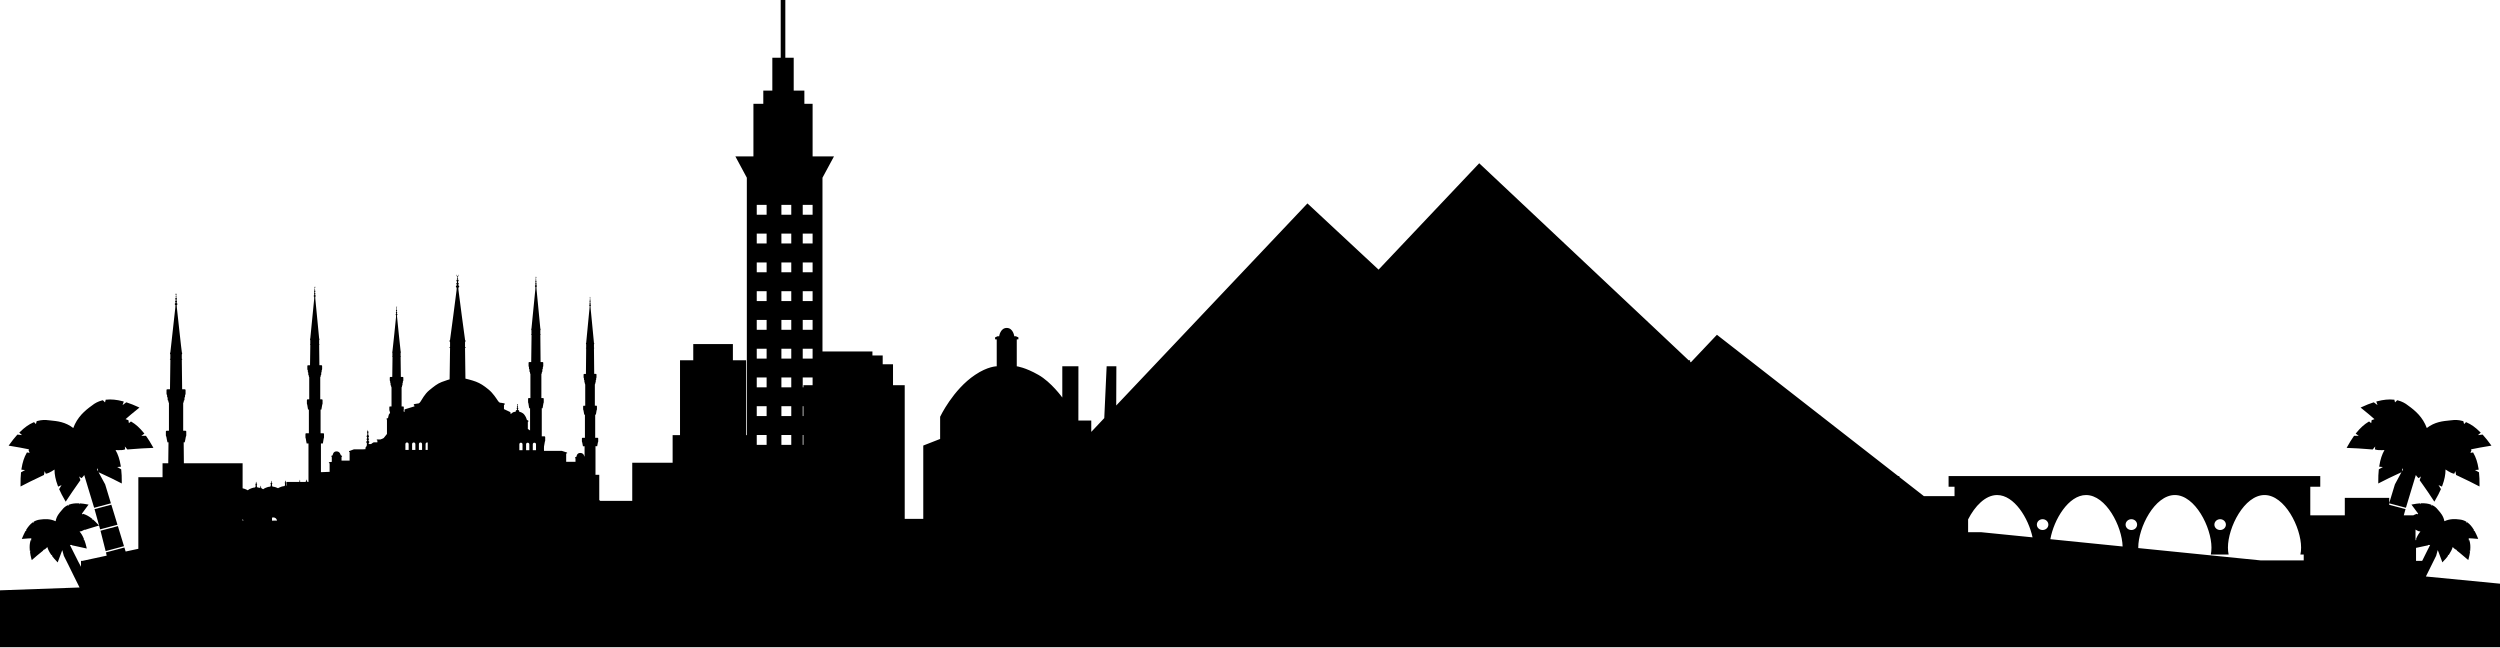
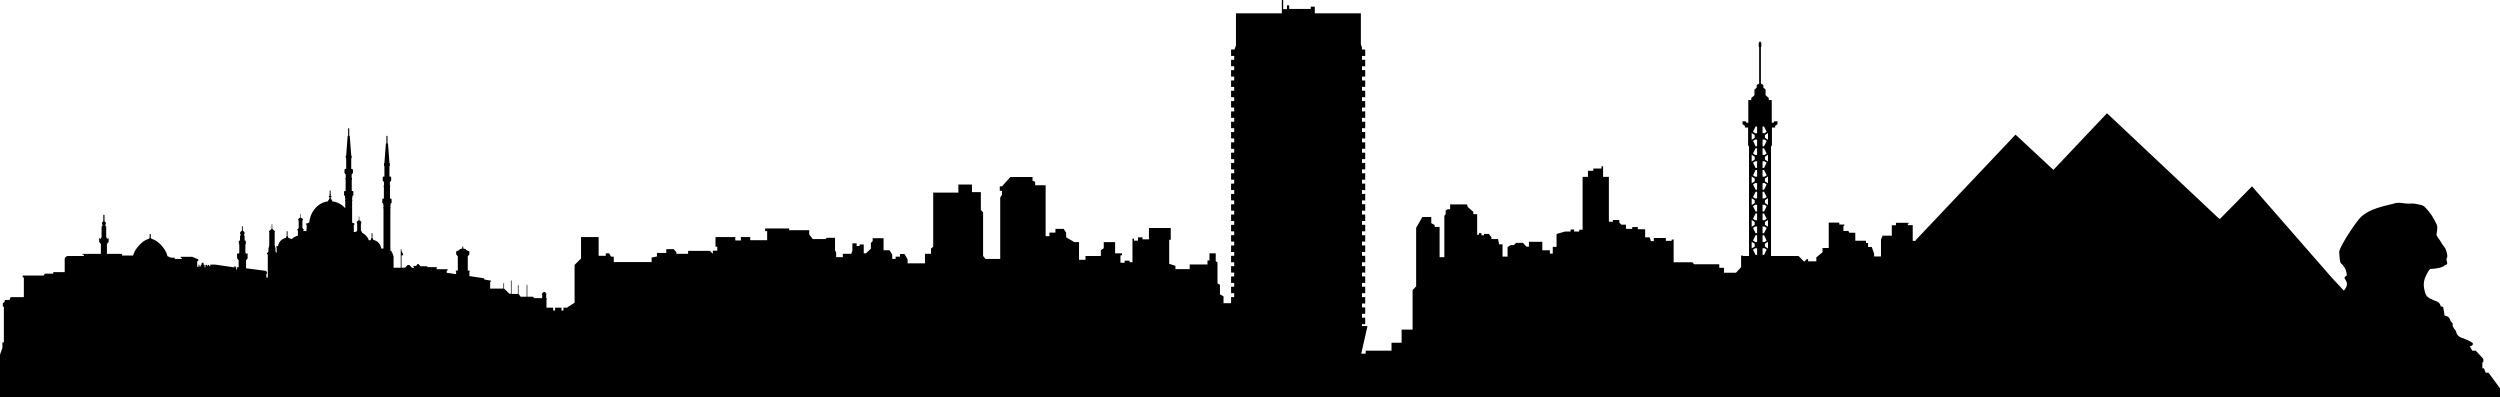
- <svg xmlns="http://www.w3.org/2000/svg" viewBox="0 0 504 130.479">
-   <path d="M489.06 116.22l1.061-2.14 1.011-2.04c.069-.261.19-.67.311-1.142.039.11.09.222.141.33.199.521.43 1.11.68 1.82l.109.33.229-.25c.351-.351.63-.67.859-.99l.07-.09-.07-.22.15.108.131-.18c.35-.521.59-1.01.719-1.47l.101.08c.03.028.051.05.07.08l.159.148c.101.09.211.15.301.2l.15.08.049-.061-.01.159.08.07c.159.12.319.26.51.399.42.351.91.75 1.479 1.25l.25.221.091-.33c.119-.46.21-.88.26-1.28l.021-.108-.181-.16.201.029.01-.229c.06-.69.01-1.28-.141-1.79l-.029-.14-.2-.021.12-.17-.041-.11c-.02-.028-.029-.06-.049-.09.47.021 1 .04 1.6.102l.34.028-.119-.318c-.19-.45-.37-.841-.561-1.19l-.061-.09-.229-.03.18-.1-.13-.181c-.358-.591-.75-1.039-1.18-1.359l-.11-.09-.17.1v-.21l-.109-.06a3.217 3.217 0 0 0-1.221-.381c-.949-.131-1.979-.17-3.101.341-.189-1.03-.729-1.66-1.26-2.261l-.08-.091a2.952 2.952 0 0 0-.99-.83l-.109-.05-.18.11v-.19l-.141-.05c-.511-.189-1.09-.271-1.789-.25h-.222l.011.2-.149-.19-.109.011c-.391.021-.812.091-1.29.181l-.341.06.211.271c.459.59.811 1.1 1.141 1.54l-.08.188-.121-.148-.14.04c-.2.06-.409.159-.62.27h-1.93c.1-.35.188-.7.289-1.04l.061-.21-3.289-.87v-.3l3.369.9.061-.2c.369-1.271.721-2.45 1.09-3.61.341-1.09.62-2.01.851-2.8l.021.04c.141.2.271.36.409.49l.131.108.471-.35-.261.75.051.09c.209.3.438.63.68.96.601.86 1.279 1.82 2.041 3.01l.188.28.17-.29c.46-.779.82-1.479 1.109-2.14l.041-.11-.479-.8.688.31.08-.21c.44-1.188.649-2.238.641-3.229l.011-.01.68.43-.021-.03.314.185c.22.108.41.188.6.229l.17.04.24-.53.13.78.102.04c.33.17.688.33 1.069.51.931.44 2 .95 3.25 1.61l.3.16.01-.34c.011-.9-.021-1.69-.101-2.41v-.11l-.819-.46.75-.07-.029-.22c-.2-1.26-.53-2.28-1.03-3.13l-.06-.13-.541.09.211-.57-.07-.09c-.01-.02-.02-.03-.04-.05l.21-.04c1.021-.21 2.181-.43 3.58-.65l.341-.05-.199-.279a20.393 20.393 0 0 0-1.512-1.881l-.068-.08-.932.11.561-.5-.16-.149c-.898-.899-1.779-1.521-2.68-1.909l-.13-.062-.391.392-.16-.592-.22-.05c-.72-.2-1.47-.229-2.2-.12l-.229.021c-1.539.148-3.119.31-4.709 1.54-.82-2.21-2.301-3.49-3.771-4.54a5.296 5.296 0 0 0-1.99-1.01l-.209-.052-.439.432-.131-.54-.149-.011c-.97-.101-2.04 0-3.271.319l-.221.062.24.72-.74-.562-.109.03c-.699.22-1.439.51-2.25.891l-.311.141.271.21c1 .79 1.81 1.49 2.529 2.12a5.47 5.47 0 0 0-.461.17l-.109.04-.09.6-.42-.34-.131.07c-.84.5-1.64 1.22-2.439 2.21l-.14.17.62.438h-.931l-.069.08a21.223 21.223 0 0 0-1.271 2.052l-.17.3.34.02c1.42.04 2.59.13 3.63.21.409.03.811.062 1.17.09l.102.012.52-.61-.061.58.16.05c.18.062.391.09.649.102l.359-.012-.021.03.779-.03c-.489.852-.829 1.87-1.029 3.13l-.04.222.75.068-.818.46-.012.11c-.079.72-.109 1.51-.101 2.41v.34l.311-.16c1.261-.66 2.33-1.16 3.271-1.6.371-.17.721-.33 1.051-.49l.04-.02c-.511.92-.979 1.81-1.32 2.448l-1.148 3.771v-1.05h-8.951v3.52h-6.959v-5.77h2.01v-2.15h-74.93v2.15h1.199v1.898h-6.18l-4.939-3.85v-.2h-.25L346.13 67.49l-5.261 5.56-.141-.14v-.28h-.299l-6.57-6.19-35.65-33.528-20.289 21.447-14.34-13.35-38.55 40.741.03-7.91h-1.96l-.48 10.45-2.62 2.78v-2.29h-2.6l.01-10.939h-3.25v6.3s-2.22-3.1-4.82-4.569c-2.66-1.521-4.36-1.729-4.36-1.729v-5.41l.33-.03v-.39l-.5-.22h-.33s-.21-1.682-1.52-1.682-1.53 1.682-1.53 1.682h-.33l-.49.22v.39l.33.03v5.41s-1.8 0-4.36 1.729c-4.47 2.979-7.05 8.449-7.05 8.449v4.472l-3.399 1.329V104.6h-3.74V77.66h-2.36v-4.222h-2.08V71.66h-2.07v-.802h-10.07V35.83l2.32-4.3h-4.31V20.92h-1.66v-2.65h-2.15v-6.63h-1.69V0h-.93v11.64h-1.69v6.63h-1.82v2.65h-1.99v10.61h-3.64l2.31 4.3v51.89h-.15V72.63h-2.66v-3.26h-7.99v3.26h-2.67v15.09h-1.49v5.562h-8.14v7.698h-6.44l-.21-.17v-5.09h-.76v-5.76h.34c.02 0 .14-.76.14-.76s.07-.12.07-.21v-.592c0-.1-.05-.14-.12-.14h-.49v-4.67h.141c.02 0 .14-.86.14-.86s.07-.12.07-.21v-.59c0-.109-.05-.14-.12-.14h-.3V77.5s.08-.062.08-.13c0-.08.01-.222.01-.222s.09-.02.09-.158v-.33s.07 0 .08-.11v-.271s.07-.061.07-.221v-.54c0-.1-.03-.14-.12-.14h-.34l-.05-5.14s.061-.012.061-.07c0-.062-.061-.07-.061-.07v-.688l.04-.07.01-.18c0-.012-.03-.03-.05-.03-.01 0-.68-7.07-.68-7.07l-.02-.37c.02 0 .09-.01.09-.148 0-.142-.09-.142-.09-.142v-.16s.04-.012.04-.102-.07-.108-.07-.108v-.21c.03 0 .07-.011.07-.091 0-.108-.09-.188-.09-.188v-.12s.03 0 .03-.04c0-.05-.05-.07-.05-.07v-.18s.09-.01.09-.17c0-.102-.06-.12-.06-.12s.04.07.01.16c-.01.05-.04.06-.06.06a.07.07 0 0 1-.07-.06c-.01-.09.02-.16.02-.16s-.05.02-.05.12c0 .16.08.17.08.17v.18s-.05.021-.05.07c0 .04.04.04.04.04v.12s-.09.08-.09.188c0 .08.04.091.06.091v.211s-.06.02-.06.108.04.102.04.102v.158s-.09 0-.09.142c0 .14.07.148.09.148l-.02.37s-.67 7.07-.68 7.07c-.02 0-.05.02-.05.03 0 .01.02.18.02.18l.03.07v.69s-.06.01-.06.07c0 .06.06.07.06.07l-.05 5.14h-.34c-.07 0-.13.04-.13.14v.54c0 .16.08.222.08.222v.27c.01.11.08.11.08.11v.33c0 .14.08.158.08.158s.02.142.02.222c0 .068.07.13.07.13v4.29h-.31c-.05 0-.11.029-.11.14v.59c0 .09.07.21.07.21s.13.86.149.86h.14v4.67h-.49c-.07 0-.12.04-.12.14v.592c0 .09.07.21.07.21s.12.76.14.76h.33v2.13c-.07-.08-.13-.78-.87-.78-.72 0-.74.73-.8.8-.07.07-.26.092-.26.092v.108l.1.102v.68h-1.88v-1.69h.19v-.165l-1.06-.342h-3.6s-.02-.88 0-.88.17-.97.17-.97.07-.14.07-.25v-.67c0-.12-.07-.16-.12-.16h-.57v-5.66h.16c.02 0 .17-.979.17-.979s.07-.142.07-.24V80.4c0-.1-.06-.148-.13-.148h-.35V75.4s.08-.068.08-.158c0-.092.03-.24.03-.24s.09-.021.09-.181v-.369s.08 0 .09-.142c.01-.14.01-.3.01-.3s.08-.08.08-.24v-.63c0-.1-.05-.148-.15-.148h-.39l-.05-5.46s.07-.012.07-.08c0-.07-.07-.092-.07-.092v-.78l.04-.07.01-.21c0-.01-.02-.03-.05-.03-.01 0-.77-8.02-.77-8.02l-.02-.42s.09.02.09-.16c0-.16-.09-.17-.09-.17v-.18s.05-.011.05-.109c0-.11-.08-.141-.08-.141v-.23c.02 0 .05-.01.05-.1 0-.12-.09-.23-.09-.23v-.12s.04 0 .04-.05-.04-.07-.04-.07v-.2s.09-.021.09-.199c-.01-.08-.05-.12-.05-.142 0 .03.03.102 0 .182 0 .068-.04.08-.07.068-.03.012-.07 0-.08-.068-.01-.08.01-.15.01-.182-.02.012-.04.052-.04.142-.01.18.08.199.08.199v.199s-.05.021-.05.07.05.05.05.05v.12s-.1.11-.1.23c0 .09.04.1.06.1v.229s-.08.029-.08.141c0 .1.06.109.06.109v.181s-.11.01-.11.17c0 .18.1.16.1.16l-.01.42s-.77 8.02-.79 8.02-.05.021-.05.03c0 .021.02.21.02.21l.03.07v.778s-.07.021-.07.092c0 .068.09.079.09.079l-.07 5.461h-.38c-.11 0-.15.05-.15.148v.63c0 .16.08.24.08.24v.3c.01.142.1.142.1.142v.369c0 .159.09.181.09.181s.03.148.03.24c0 .09.07.158.07.158v4.852h-.34c-.07 0-.13.05-.13.148v.69c0 .1.07.24.07.24s.14.979.16.979h.17v4.471l-.45-.301v-1.43l.12-.07v-.156s-.31-.149-.34-.229c-.04-.09-.04-.36-.44-.93-.4-.58-1.08-.65-1.08-.65v-.16c0-.05-.07-.14-.15-.17-.09-.03-.11-.07-.11-.109v-.149s.09-.01.09-.09-.11-.16-.11-.16v-.21s.06.02.06-.05c-.01-.07-.08-.07-.08-.07v-.18s.08-.03.02-.12l-.07-.102-.07.102c-.06.09.02.12.02.12v.18s-.07 0-.08.07c0 .068.06.05.06.05v.21s-.11.08-.11.16.09.09.09.09v.149c0 .039-.02.079-.11.109-.08.03-.15.12-.15.17v.16s-.22-.02-.45.07c-.26.108-.56.41-.56.41l-.08-.41-1.28-.602v-.84s.12-.03.13-.08c.01-.05 0-.1 0-.1s.04 0 .04-.05c0-.052-.1-.091-.19-.11-.07-.021-.31-.06-.53-.09-.22-.021-.38.02-.66-.391-.28-.399-.97-1.551-1.93-2.319-.95-.78-1.63-1.21-2.5-1.55-.86-.33-2.13-.62-2.13-.62l-.08-6.17s.12-.012.12-.102c0-.08-.12-.12-.12-.12v-.947l.07-.11s.02-.24.02-.26c0-.012-.05-.051-.08-.051s-1.33-10.061-1.33-10.061l-.03-.54s.18.021.18-.21c0-.189-.18-.21-.18-.21v-.22s.09-.021.09-.142c0-.14-.14-.17-.14-.17v-.3s.11.021.11-.13-.17-.271-.17-.271v-.149s.08-.021.08-.07c0-.069-.09-.1-.09-.1v-.25s.17-.011.15-.24c-.01-.11-.05-.16-.08-.18.01.028.04.13.02.229-.02.08-.09.09-.13.08-.05.01-.109 0-.129-.08-.03-.1.01-.2.02-.229-.03.02-.08.068-.09.18-.01.229.15.24.15.24V56s-.09.03-.09.1c0 .05.09.07.09.07v.149s-.18.119-.18.271.11.13.11.13v.3s-.14.03-.14.17c0 .12.1.142.1.142v.22s-.18.021-.18.21c0 .23.17.21.17.21l-.03.54s-1.29 10.062-1.32 10.062c-.03 0-.09.038-.09.05 0 .02.02.26.02.26l.08.11v.948s-.12.04-.12.12c0 .09.12.102.12.102l-.09 6.31s-.73.21-1.6.54c-.88.34-1.54.88-2.5 1.66-.94.77-1.49 1.9-1.77 2.3-.27.41-.43.37-.65.39-.23.03-.45.07-.54.092-.08.02-.18.05-.18.108 0 .05.03.05.03.05s-.01.052 0 .092c.01.06.14.09.14.09v.12l-2.02.62v.54l-.22-.2s.07-.12.07-.2v-.59c0-.102-.07-.142-.12-.142h-.32V78.08s.08-.051.08-.13c0-.07.01-.21.01-.21s.09-.021.09-.16v-.33s.07 0 .07-.12c.01-.12.01-.26.01-.26s.09-.051.09-.21v-.54c0-.08-.05-.13-.15-.13h-.35l-.05-4.012s.07-.01.07-.068c0-.052-.07-.08-.07-.08v-.66l.03-.07s.02-.17.02-.18c0-.021-.02-.03-.04-.03-.03 0-.72-6.97-.72-6.97l-.021-.37c.021 0 .09-.01.09-.14 0-.142-.09-.142-.09-.142v-.16s.05-.01.05-.1S80 62.89 80 62.89v-.2c.02 0 .06-.01.06-.09 0-.108-.09-.188-.09-.188V62.3s.04 0 .04-.05-.04-.062-.04-.062v-.18s.08-.01.08-.16c-.01-.1-.05-.14-.05-.14s.03.09.01.17c-.01.06-.04.06-.07.06-.03 0-.06 0-.07-.06-.01-.07.01-.13.01-.16-.01.01-.04.05-.04.13 0 .15.08.16.08.16v.18s-.05.012-.05.062.04.05.04.05v.11s-.09.08-.09.188c0 .08.04.09.06.09v.2s-.08.03-.08.12.06.1.06.1v.16s-.09 0-.09.142c0 .13.06.14.08.14l-.01.37s-.7 6.97-.73 6.97c0 0-.03.01-.03.03v.18l.03.07v.66s-.05.028-.05.08c0 .06.07.068.07.068l-.05 4.012h-.36c-.09 0-.14.05-.14.13v.54c0 .159.08.21.08.21s0 .14.01.26c0 .12.07.12.07.12v.33c0 .14.101.16.101.16s.02.14.02.21c0 .079.07.13.07.13v3.858h-.32c-.06 0-.121.04-.121.142v.59c0 .08.061.2.061.2l.09.39s-.15.14-.24.3c-.07.15-.13.521-.16.65-.04.14-.31.16-.31.16v.17l.08.05v2.9s-.55.71-.65.81-.65.29-.65.29h-.75v.16l.12.05v.37h-.7c-.141 0-.57.35-.57.35h-.48v-.23s.12 0 .12-.17c0-.182-.16-.21-.16-.21v-.24s.11-.01.11-.141c0-.109-.12-.119-.12-.119v-.31s.12-.02.12-.12c0-.09-.16-.31-.16-.31v-.13s.021 0 .021-.03c0-.04-.021-.04-.021-.04v-.22s.05-.021.05-.12c0-.11-.1-.21-.1-.25-.02-.021-.05-.271-.05-.271s-.04.25-.04.271c-.01.04-.12.14-.12.25 0 .1.07.12.07.12v.22s-.021 0-.021.04c0 .03.021.03.021.03v.13s-.16.22-.16.31c0 .102.11.12.11.12v.312s-.11.01-.11.12c0 .13.11.14.11.14v.24s-.16.028-.16.21c0 .17.12.17.12.17v.38s-.04 0-.04.04.03.04.03.04 0 .06-.02.1c0 .05-.09.2-.19.3-.09.092-.06.4-.06.4l-.57.04h-1.78l-.97.36v.158h.12v1.75h-1.63v-.75l.11-.1v-.1s-.14-.04-.24-.131C68.64 91.72 68.58 91 67.84 91c-.72 0-.74.74-.8.8-.07.07-.26.1-.26.1v.092l.11.108v1.01l-.58.08v.142l.14.09v1.7l-1.75.068V89.4h.39c.02 0 .16-.97.16-.97s.07-.14.07-.24v-.68c0-.12-.05-.16-.12-.16h-.57v-4.78h.16c.02 0 .17-.979.17-.979s.07-.14.07-.23v-.691c0-.11-.06-.16-.12-.16h-.35v-4.47s.08-.062.08-.15c0-.08.02-.229.02-.229s.1-.04.1-.2V75.1s.07 0 .08-.14c.01-.141.01-.3.01-.3s.09-.08.09-.25v-.63c0-.102-.06-.15-.16-.15h-.39l-.05-4.1s.07-.012.07-.08c0-.07-.07-.092-.07-.092v-.77l.05-.09v-.19c0-.02-.03-.05-.05-.05-.01 0-.77-8.01-.77-8.01l-.02-.431c.02 0 .09 0 .09-.149 0-.16-.1-.17-.1-.17v-.181s.06-.021.06-.109c0-.11-.08-.141-.08-.141v-.229c.02 0 .07-.01.07-.11 0-.12-.11-.22-.11-.22v-.12s.05-.01.05-.06c0-.051-.05-.07-.05-.07v-.2s.09-.02.09-.18a.28.28 0 0 0-.06-.16c.01.03.03.11.02.18-.03.07-.05.07-.08.07-.02 0-.06 0-.07-.07-.02-.09.01-.188.01-.188s-.05.05-.05.17c-.01.16.09.18.09.18v.2s-.06.021-.06.07.05.06.05.06v.12s-.11.1-.11.22c0 .102.05.11.07.11v.229s-.08.029-.08.141c0 .09.06.109.06.109v.181s-.11.01-.11.17c0 .149.08.149.1.149l-.01.431s-.77 8.01-.79 8.01c-.021 0-.05.03-.05.05l.01.19.04.09v.77s-.05.021-.05.092c0 .068.06.08.06.08l-.06 4.1h-.38c-.11 0-.16.05-.16.15v.63c0 .17.1.25.1.25v.3c0 .14.09.14.09.14v.36c0 .16.09.2.09.2s.03.148.03.229c0 .09.07.15.07.15v4.47H62c-.07 0-.13.05-.13.16v.688c0 .092.07.23.07.23s.14.979.16.979h.17v4.779h-.56c-.07 0-.13.04-.13.16v.68c0 .102.07.24.07.24s.15.97.17.97h.37v7.762h-.23l.02-.012c-.02-.137-.12-.147-.12-.147l-.01-.142s.04-.02.03-.068c-.01-.062-.08-.04-.08-.04l-.01-.25-.02.25s-.05-.021-.07.04c-.01.05.04.068.04.068l-.01.142s-.11.01-.12.148c0 0 0 .012.01.012h-1.06c-.02-.021-.05-.03-.05-.03l-.021-.14s.05-.03.03-.07c-.01-.062-.07-.05-.07-.05l-.02-.25-.01.25s-.07-.012-.07.05c-.02.04.03.07.03.07l-.01.14s-.04.01-.06.03H57.8v.76h-.07l-.03-.45s.07-.04.06-.11c0-.118-.11-.14-.11-.14l-.01-.13s.04-.04.03-.07c-.01-.06-.07-.06-.07-.06l-.02-.24-.02.24s-.05 0-.07.06c-.01.03.04.07.04.07l-.02.13s-.11.021-.11.14c-.01.07.06.11.06.11l-.02.45h-.1V98s-.39-.021-1.101.319c-.06.029-.129.069-.189.101-.71-.33-1.09-.312-1.09-.312v-.068h-.1l-.03-.471s.07-.021.07-.101c-.01-.13-.12-.14-.12-.14l-.01-.142s.05-.02.04-.068c-.02-.07-.07-.04-.07-.04l-.02-.25-.03.25s-.05-.03-.07.04c-.01.05.04.068.04.068l-.01.142s-.11.01-.12.14c0 .08.07.101.07.101l-.03.471h-.1v.068s-.38-.02-1.09.312c-.12.06-.24.13-.33.21l-.32-.17c0-.141-.11-.15-.11-.15l-.01-.14s.04-.021.03-.062c-.01-.06-.07-.05-.07-.05l-.02-.25-.021.25s-.06-.01-.07.05c-.01.04.03.062.03.062l-.01.14s-.05.011-.08.05c-.33-.09-.5-.09-.5-.09v-.07h-.09l-.04-.46s.07-.03.07-.102c0-.14-.11-.14-.11-.14l-.01-.142s.04-.028.02-.068c0-.07-.07-.05-.07-.05l-.02-.25-.01.25s-.06-.021-.07.05c-.01.04.03.068.03.068l-.019.144s-.1 0-.1.14c0 .07.05.102.05.102l-.02.46h-.1v.068c-.04 0-.42.012-1.09.32-.14.07-.26.15-.38.25-.07-.05-.14-.08-.2-.11a3.565 3.565 0 0 0-.83-.29V93.4H37.07l-.04-4.229h.21c.03 0 .22-1.11.22-1.11s.09-.16.09-.27v-.771c0-.14-.08-.18-.17-.18h-.45v-5.62s.1-.07.1-.17c0-.09.03-.28.03-.28s.13-.028.13-.21v-.42s.1 0 .11-.17c.01-.149.01-.33.01-.33s.1-.08.1-.28v-.72c0-.108-.05-.16-.18-.16h-.51l-.07-5.96s.09-.01.09-.09-.09-.109-.09-.109v-.869l.06-.092.01-.229c0-.021-.03-.04-.05-.04-.04 0-1.02-9.12-1.02-9.12l-.03-.479c.02 0 .14-.012.14-.19s-.14-.18-.14-.18v-.21s.07-.021.07-.13c0-.12-.1-.15-.1-.15v-.271c.02 0 .08-.01.08-.118 0-.12-.13-.24-.13-.24v-.142s.06-.02.06-.068c0-.07-.07-.09-.07-.09v-.222s.13-.01.12-.22c-.01-.1-.05-.14-.07-.16.01.03.04.11.02.2-.02.07-.07.09-.1.09-.04 0-.09-.02-.1-.09-.02-.09 0-.17.01-.2-.02.021-.05.062-.06.16-.01.21.11.22.11.22v.22s-.07.02-.07.09c0 .05.07.068.07.068V60s-.13.12-.13.24c0 .108.06.118.08.118v.271s-.11.03-.11.15c0 .108.08.13.08.13v.21s-.141 0-.141.18.11.19.13.19l-.02.479s-.99 9.12-1.01 9.12c-.03 0-.07.02-.07.04s.02.229.02.229l.05.092v.869s-.09.029-.09.109.1.09.1.09l-.08 5.96h-.5c-.13 0-.2.051-.2.16v.72c0 .2.11.28.11.28s.01.181.01.33c.01.17.11.17.11.17v.42c0 .182.13.21.13.21s.03.19.03.28c0 .1.1.17.1.17v5.62h-.45c-.081 0-.17.04-.17.18v.771c0 .108.1.27.1.27s.19 1.11.22 1.11h.21l-.05 4.229h-1.15V96.2h-4.88v14.438l-2.56.55-.25-.81-3.72.99.05.199c.03.149.07.301.1.449l-4.87 1.051h-.31v1.199c-.18-.35-.36-.67-.54-1.02l-.1-.19-.07-.148c-.3-.591-.61-1.2-.91-1.812-.23-.47-.43-.89-.62-1.24a.66.66 0 0 0 .2.012h.17l.01-.07.06.14.11.021c.19.05.4.09.61.13.56.11 1.17.24 1.91.42l.33.08-.07-.33c-.11-.479-.23-.89-.37-1.26l-.03-.102-.23-.06.18-.07-.09-.21c-.24-.58-.51-1.029-.84-1.398l.53-.11-.041-.01c.12-.05.21-.09.291-.142l.14-.079-.02-.079.13.1.1-.03c.2-.06.39-.12.61-.2.53-.17 1.13-.358 1.86-.568l.33-.09-.24-.25c-.33-.36-.63-.66-.93-.92l-.08-.07-.23.06.13-.148-.18-.142c-.55-.42-1.07-.698-1.58-.858l-.14-.04-.12.148-.08-.188c.32-.44.68-.95 1.13-1.54l.21-.271-.331-.06c-.479-.09-.899-.16-1.3-.18l-.11-.012-.15.19.02-.2h-.228c-.69-.02-1.271.062-1.79.25l-.13.05-.01.19-.17-.11-.11.05c-.39.2-.73.48-.99.83l-.08.091c-.53.601-1.08 1.229-1.27 2.261-1.11-.511-2.15-.472-3.09-.34-.42.04-.85.17-1.23.38l-.1.06-.01.21-.16-.1-.12.09c-.42.32-.81.77-1.18 1.36l-.12.18.18.1-.24.03-.05.09c-.19.352-.37.74-.561 1.19l-.13.318.35-.028c.6-.062 1.12-.08 1.59-.102-.01.03-.03.062-.04.09l-.05.11.12.17-.19.021-.04.14c-.15.51-.2 1.1-.14 1.79l.02.229.2-.029-.18.16.02.108c.05.4.13.82.25 1.28l.1.33.25-.22c.56-.5 1.05-.9 1.48-1.25.18-.142.34-.28.5-.4l.08-.07-.01-.159.05.061.16-.08c.09-.05.19-.11.3-.2l.15-.148c.02-.03.05-.052.08-.08l.1-.08c.12.46.36.95.72 1.47l.12.18.16-.108-.07.22.06.09c.24.32.52.642.86.99l.24.25.11-.33c.25-.71.48-1.3.68-1.82.05-.108.09-.22.13-.33.12.472.24.882.31 1.142l1 2 1.07 2.18 1.1 2.21L0 119.01v11.47h504v-12.81l-14.94-1.45zm-4.729-21.83l.119.26c-.09.142-.16.28-.24.421l.121-.681zM48.91 104.96v-.34c.08.09.13.21.15.34h-.15zm5.93 0v-.602c.07-.02.14-.05.23-.05.48 0 .72.312.78.65l-1.01.002zm27.54-14.25h-.65v-1.17c0-.15.09-.34.32-.34.21 0 .33.158.33.34v1.17zm1.36 0h-.66v-1.17c0-.15.09-.34.32-.34s.34.158.34.34v1.17zm1.35 0h-.64v-1.17c0-.15.08-.34.31-.34.22 0 .33.158.33.34v1.17zm1.14 0h-.43v-1.17c0-.15.08-.34.31-.34.05 0 .09.01.12.02v1.49zm19.11.05h-.64v-1.18c0-.142.08-.33.31-.33.229 0 .33.16.33.33v1.18zm1.37 0h-.65v-1.18c0-.142.09-.33.3-.33.24 0 .35.16.35.33v1.18zm1.35 0h-.65v-1.18c0-.142.09-.33.32-.33s.33.16.33.33v1.18zm46.49-1.08h-1.99v-1.99h1.99v1.99zm0-5.8h-1.99v-1.99h1.99v1.99zm0-5.79h-1.99V76.1h1.99v1.99zm0-5.8h-1.99V70.3h1.99v1.99zm0-5.8h-1.99V64.5h1.99v1.99zm0-5.801h-1.99V58.7h1.99v1.989zm0-5.799h-1.99v-1.98h1.99v1.98zm0-5.81h-1.99V47.1h1.99v1.98zm0-5.79h-1.99V41.3h1.99v1.99zm4.97 46.39h-1.99v-1.99h1.99v1.99zm0-5.8h-1.99v-1.99h1.99v1.99zm0-5.79h-1.99V76.1h1.99v1.99zm0-5.8h-1.99V70.3h1.99v1.99zm0-5.8h-1.99V64.5h1.99v1.99zm0-5.801h-1.99V58.7h1.99v1.989zm0-5.799h-1.99v-1.98h1.99v1.98zm0-5.81h-1.99V47.1h1.99v1.98zm0-5.79h-1.99V41.3h1.99v1.99zm2.45 46.39h-.14v-1.99h.14v1.99zm0-5.8h-.14v-1.99h.14v1.99zm1.85-6.22h-1.85v.43h-.14V76.1h1.99v1.56zm0-5.37h-1.99V70.3h1.99v1.99zm0-5.8h-1.99V64.5h1.99v1.99zm0-5.801h-1.99V58.7h1.99v1.989zm0-5.799h-1.99v-1.98h1.99v1.98zm0-5.81h-1.99V47.1h1.99v1.98zm0-5.79h-1.99V41.3h1.99v1.99zm283.761 61.38c.64 0 1.16.49 1.16 1.1 0 .602-.521 1.08-1.16 1.08-.641 0-1.16-.479-1.16-1.08-.001-.61.519-1.1 1.16-1.1zm-48.201 2.62h-2.61v-2.58c1.36-2.67 3.48-4.91 5.851-4.91 3.44 0 6.311 4.65 7.141 8.53l-10.382-1.04zm12.41-.44c-.649 0-1.159-.479-1.159-1.08 0-.608.51-1.1 1.159-1.1.641 0 1.16.49 1.16 1.1 0 .6-.52 1.08-1.16 1.08zm1.56 1.85c.71-3.972 3.67-8.9 7.2-8.9 4.011 0 7.261 6.29 7.37 10.37l-14.57-1.47zm16.33-1.85c-.641 0-1.16-.479-1.16-1.08 0-.608.521-1.1 1.16-1.1.65 0 1.16.49 1.16 1.1 0 .6-.509 1.08-1.16 1.08zm34.75 6.12h-8.739l-24.609-2.479c0-.03-.01-.062-.01-.092 0-4.079 3.318-10.6 7.379-10.6 4.08 0 7.381 6.521 7.381 10.6 0 .49-.041.96-.131 1.4h3.59c-.09-.44-.14-.91-.14-1.4 0-4.079 3.3-10.6 7.38-10.6 4.069 0 7.37 6.521 7.37 10.6 0 .49-.04.96-.141 1.4h.67v1.171zm22.55-4.06h-.011v-2.091l.102-.079-.021.079.141.079c.069.052.159.092.279.142l-.029.01.52.11c-.319.37-.6.818-.84 1.398l-.09.21.189.07-.229.06-.011.012zm1.33 4.15v.011h-1.238v-2.619a80.15 80.15 0 0 1 1.68-.36c.22-.04.42-.08.619-.13l.101-.021.069-.14.011.07h.17c.061.01.13 0 .2-.012-.19.352-.399.771-.631 1.24-.289.61-.601 1.221-.899 1.812l-.082.149z" />
-   <path d="M19.056 102.645l.059.206c.351 1.217.692 2.45 1.015 3.661l.054.204 3.497-.93-1.234-4.043-3.391.902zm2.187 8.237l.052.21 3.702-.985-1.231-4.044-3.507.933.053.203c.316 1.202.628 2.444.931 3.683zM30.76 89.99c-.44-.79-.85-1.45-1.28-2.052l-.06-.08h-.93l.621-.438-.14-.17c-.8-.99-1.6-1.71-2.45-2.21l-.12-.07-.42.34-.09-.6-.12-.04c-.14-.062-.3-.12-.46-.17.72-.63 1.54-1.33 2.54-2.12l.26-.21-.3-.141a19.13 19.13 0 0 0-2.25-.891l-.11-.03-.74.562.24-.72-.22-.062c-1.23-.319-2.3-.42-3.28-.319l-.14.011-.14.54-.43-.432-.22.052a5.19 5.19 0 0 0-1.98 1.01c-1.47 1.05-2.95 2.33-3.77 4.54-1.59-1.23-3.18-1.392-4.71-1.54l-.23-.021a5.348 5.348 0 0 0-2.21.12l-.22.05-.161.591-.38-.39-.13.06c-.91.39-1.78 1.01-2.69 1.909l-.16.15.56.5-.92-.11-.08.08c-.49.54-.98 1.15-1.5 1.881l-.2.279.34.05c1.4.222 2.55.44 3.58.65l.21.04-.05.05-.07.09.22.57-.54-.09-.07.13c-.49.85-.82 1.87-1.02 3.13l-.03.22.75.07-.82.46-.01.11c-.07.72-.1 1.51-.09 2.41v.34l.31-.16a73.23 73.23 0 0 1 3.25-1.61c.38-.18.74-.34 1.06-.51l.1-.04.14-.78.24.53.17-.04c.19-.04.38-.12.6-.229l.32-.182-.02.03.68-.43v.01c-.01.99.21 2.04.65 3.229l.08.21.69-.31-.48.8.04.11c.29.66.65 1.359 1.11 2.14l.17.29.18-.28c.77-1.188 1.45-2.148 2.05-3.01l.67-.96.06-.09-.26-.75.47.35.13-.108c.13-.13.27-.29.41-.49l.02-.04c.23.79.51 1.71.84 2.8.37 1.16.72 2.34 1.1 3.61l.06.2 3.38-.9-1.16-3.82c-.34-.64-.81-1.528-1.33-2.448l.04.02c.33.16.68.32 1.05.49.95.438 2.02.938 3.28 1.6l.311.16v-.34c.01-.9-.03-1.69-.11-2.41l-.01-.11-.81-.46.75-.068-.04-.222c-.21-1.26-.54-2.278-1.04-3.13l.79.03-.03-.03.37.012c.26-.012.47-.04.65-.102l.15-.05-.05-.58.51.61.11-.012c.36-.028.75-.06 1.17-.09 1.03-.08 2.21-.17 3.62-.21l.35-.02-.171-.299zm-11.2 4.659l.12-.26.12.681-.24-.421z" />
+ <svg xmlns="http://www.w3.org/2000/svg" width="1245" height="197.699" viewBox="0 0 1245 197.699">
+   <path d="M1239.254 185.574h-1.399l-.82-2.146h-.819v-2.779l.492-.578v-1.324l-3.777-4.105h-1.725l-1.222-2.201s1.688-.223 1.527-1.324c-.167-1.082-6.456-3.229-6.456-3.229s-1.427-1.025-1.641-1.848c-.225-.82-.438-1.492-.821-1.828-.392-.316-1.156-1.846-1.156-1.846v-1.271l-.979-1.082s-.551-1.922-1.372-2.295a10.625 10.625 0 0 0-1.698-.615l-.65-4.086-.711-.393h-.551s-.056-1.697-1.855-2.463c-1.81-.766-5.094-1.643-5.803-4.047-.709-2.408-1.314-4.982 0-8.1 1.307-3.135 2.406-4.066 2.406-4.066s3.062-.094 5.096-.709c2.014-.578 2.35-1.252 2.35-1.252s.924-.146 1.036-.65c.11-.504-.439-1.924-.382-2.354.055-.447.651-.539.371-2.201-.288-1.621-.821-3.189-1.521-3.918-.701-.746-1.353-1.902-1.81-2.723-.448-.822-2.053-2.5-1.97-3.49.085-.969.737-3.357.122-4.719-.615-1.346-2.211-4.592-4.061-6.736-1.845-2.127-2.34-2.91-4.393-3.266-2.053-.373-2.669-.709-5.169-.541-2.51.168-5.047-.951-7.678-.037-2.631.896-13.135 2.164-17.725 8.115-4.601 5.953-9.73 14.441-9.571 16.215.167 1.771.251 4.926.868 5.428.614.486 2.088 2.166 2.462 3.473.364 1.324.652 2.426.242 2.762-.409.316-1.147.559-.859 1.268.29.711 1.188 1.605 1.149 2.838-.036 1.18-.648 2.207-1.498 3.193h-.114l-5.836-6.262-39.834-45.584-16.114 16.381-.187-.184v-.369h-.394l-8.64-8.141-46.88-44.09-26.683 28.205-18.856-17.557-49.747 52.574v.336h-1.462v-7.836h-2.435v-.729h.438v-.447h-6.354v1.25h-2.07v5.17h-4.58l-.812 1.994v8.359h-3.405v-1.398l-1.176-3.322h-1.848v-1.996h-1.034v-1.1h-5.327v-4.012h-2.947l-.522-.877h-2.445v-2.52h.449v-.674h-2.511v-.949h-5.252v12.631h-3.096v2.145l-3.07 2.521v1.996h-4.104v-1.062h-.718l-1.223 1.23-2.826-2.838h-13.705V73.066l.457-.781v-8.789h1.587v-.783l1.203-.887v-1.398h-1.67l-.374.699h-.83V49.839h-1.502v-1.055l-1.567-1.361v-2.828l-1.108-.941V42.33l-1.24-.719V23.533l.214-.355v-1.885l-.645-.719-.645.719v1.885l.215.355v18.078l-1.24.719v1.324l-1.11.941v2.828l-1.566 1.361v1.055h-1.492v11.287h-.839l-.375-.699h-1.67v1.398l1.204.887v.783h1.585v8.789l.459.781v54.426h-3.062l-.438-.43-.446.43v5.561l-2.547 2.762h-5.989v-2.445H856.2v-1.771h-12.528l-.886-1.006h-9.312v-11.307h-.997v.67h-2.883v-1.438h-5.989v1.551h-1.437l-.662-1.887h-2.223v-3.992h-3.654v-1.102h-2.771v.896h-3.105v-2.107h-2.332l-.997-1.008v-1.324h-3.211v.877h-1.996V88.07h-2.881v-5.244h-.774v1.1h-4.104v1.121H790.8v3.023h-2.66v26.344h-1.67v.895h-2.547v-1.006h-1.771v1.006h-2.771l-4.217 1.213v6.42h-1.885v3.34h-1.438v-1.66h-3.771v-4.217h-6.66v2.443h-1.212l-1.772-1.885h-3.441l-1.109 1.102h-1.549l-1.55.988v4.74h-2.519v-6.121h-1.698l-.513-2.611h-3.331v-.953l-1.259-1.621h-2.436v.672h-1.259v-1.045H736.5v.82h-.875v-10.281H733.7v-1.176l-2.742-2.369-.438-1.322h-8.349v2.441h-1.187l-1.034.504v1.922l-.672.82v20.617h-2.359v-15.074h-2.436v-.971l-1.707-.877v-3.115h-4.433l-3.105 5.41v29.125l-1.772 1.922v19.646H698v6.512h-5.028v3.975h-12.854v1.492h-2.22l3.105-13.752h-2.732v-.971h1.604v-3.209h-1.604v-1.92h1.604v-3.211h-1.604v-1.922h1.604v-3.209h-1.604v-1.939h1.604v-3.209h-1.604v-1.904h1.604v-3.227h-1.604v-1.922h1.604v-3.209h-1.604v-1.939h1.604V127.4h-1.604v-1.922h1.604v-3.229h-1.604v-1.922h1.604v-3.209h-1.604v-1.922h1.604v-3.229h-1.604v-1.922h1.604v-3.209h-1.604v-1.92h1.604v-3.211h-1.604v-1.922h1.604v-3.209h-1.604v-1.922h1.604v-3.229h-1.604v-1.922h1.604v-3.209h-1.604V84.37h1.604v-3.229h-1.604v-1.902h1.604V76.03h-1.604v-1.941h1.604v-3.207h-1.604V68.96h1.604v-3.211h-1.604V63.83h1.604v-3.217h-1.604v-1.922h1.604v-3.219h-1.604V53.55h1.604v-3.211h-1.604v-1.922h1.604V45.2h-1.604v-1.924h1.604v-3.219h-1.604v-1.922h1.604v-3.209h-1.604v-1.922h1.604v-3.219h-1.604v-1.922h1.604v-3.209h-1.604v-.932l-.561-1.773V6.65h-22.949V3.33h-1.997v1.111h-10.747V2.66h-1.108v1.883h-1.886V0h-.671v6.65h-22.839v15.963l-.734 2.043h-1.699v3.209h1.55v1.922h-1.55v3.219h1.55v1.922h-1.55v3.209h1.55v1.922h-1.55v3.219h1.55v1.924h-1.55v3.217h1.55v1.922h-1.55v3.211h1.55v1.922h-1.55v3.219h1.55v1.922h-1.55v3.217h1.55v1.922h-1.55v3.211h1.55v1.922h-1.55v3.207h1.55v1.941h-1.55v3.209h1.55v1.902h-1.55v3.229h1.55v1.922h-1.55v3.209h1.55v1.922h-1.55v3.229h1.55v1.922h-1.55v3.209h1.55v1.922h-1.55v3.211h1.55v1.92h-1.55v3.209h1.55v1.922h-1.55v3.229h1.55v1.922h-1.55v3.209h1.55v1.922h-1.55v3.229h1.55v1.922h-1.55v3.191h1.55v1.939h-1.55v3.209h1.55v1.922h-1.55v3.227h1.55v1.904h-1.55v3.209h1.55v1.939h-1.55v3.061h-3.77v-3.434l-1.771-.988v-4.775l-1.222-.672V130.72l-.888-.672v-3.881h-3.105v3.547h-.998v1.996h-8.862v2.332h-7.099v-1.662l-3.107-1.008v-11.959h.774v-5.877h-10.858v5.654h-3.219v-1.01h-2.221v1.662h-1.996v-.99h-.774v11.736h-1.437v-.766h-2.444v1.008h-2.099v-3.676h.773v-.988h-3.441v-5.598h-5.654v3.041l-1.438 1.006v2.873h-7.648v1.887h-3.218v-8.807h-2.324l-4.104-2.389v-2.332l-1.222-1.867h-4.104v1.867h-2.994v1.791h-1.886V92.246h-5.206v-1.66l-1.334-.67v-1.773h-10.971l-4.218 4.646h-1.109v2.219h1.109v1.998l-.886 1.342v30.6h-7.313l-1.222-1.457v-21.734l-1.111-1.193v-8.881h-4.431v-3.77h-6.765v3.992H464.74v26.941l-1.11.988v2.557h-2.995v4.758h-8.647v-1.996l-1.549-2.648h-2.221v1.324h-2.211v1.119h-1.67v-2.107l-1.325-2.223h-2.994v-5.986h-5.43v1.438l-.886.895v2.873l-2.445 2.332h-1.111v-4.422h-2.099v.766h-1.445v-1.324h-2.109v3.656l-.551 1.549h-4.216v1.66h-3.321v-2.332l-.56-.988v-6.324h-4.105l-.662.652h-6.315l-1.773-2.314v-2.105h-9.981v-.877h-11.967v1.324h.999v4.531h-8.434v-1.547h-4.646v1.66h-2.78v-1.66h-9.86v4.775h.886v1.996h-2.22v1.549l-1.437-1.455h-10.868v1.455h-5.878v-.896l-1.334-1.436h-3.657v1.885h-4.655v1.771l-2.659.561v2.219h-18.845v-2.666h-1.333l-.999-1.66h-1.66v1.23h-3.545v-9.328h-8.76v10.652l-3.218 3.209v18.846L282.593 153v.203h-1.997v1.439h-.96v-1.439h-3.2v1.439h-.961v-1.439h-3.33v-4.086l.177-.205v-.371h-.336v-1.85h.196v-.391h-.196s-.159-.896-.942-.896c-.784 0-.98.859-.98.859h-.214v.41h.158v1.791h-4.002l-.532-.689h-2.873v-5.934h-.327v5.934h-2.985l-1.063-1.398v-4.424h-.317v4.424h-3.152v-6.719h-.318v6.66h-.69l-2.724-2.609v-2.668h-.317v2.668h-6.615v-3.453h.42v-.484l-3.201-.541-.428-.689-7.119-1.045v-2.275h.159v-.467h-.979v-7.109l.793-.932v-1.531l-1.624-.672v-.373l-1.418-.393v-.84l-.232-.223-.242.223v.84l-1.419.393v.373l-1.623.672v1.531l.802.932v7.109h-.988v.467h.159v1.305l-4.684-.688v-1.064h.429v-.709h-5.55v-.504h.214v-.521h-4.729v-.43h-3.34l-1.101-1.119h-.504l-.634.934h-1.567v.299h.532v.65h-.999l-1.353-1.398h-.886l-1.24 1.307h-1.783v-6.119h.784v-.561l-.821-1.641v-.822h-.354v9.18h-3.566v-5.672l-.476-1.139v-.41l-.513-.559V125l-.718-.262v-.318l.187-.188v-.465l-.084-.262v-19.777h.167v-.484h-.167v-.896l.14-.166v-.822l.476-.297v-1.754l-.214-.412h-.588v-5.559l.14-.58v-.373h-.187v-1.604l.635-.896v-1.568l-.317-.408h-.532v-5.168l.215-.316V81.38l-.215-.225-.718-9.535-.252-.277v-3.508l-.28-.281-.28.281v3.508l-.261.277-.718 9.535-.215.225v1.045l.215.316v5.168h-.532l-.317.408v1.568l.634.896v1.604h-.186v.373l.13.58v5.559h-.579l-.214.412v1.754l.475.297v.822l.13.166v.896h-.158v.484h.158v19.777l-.074.262v.018h-1.064c-.261-2.238-1.912-4.012-3.992-4.291v-.373l-.168-.186v-.262l-.243-.242v-.504l.057-.111v-1.551l-.234-.223-.232.223v1.551l.055.111v.504l-.243.242v.262l-.167.186v.373a4.18 4.18 0 0 0-.961.242c-.514-1.66-1.754-3.021-3.368-3.768v-.615h-.373v-.168l-.251-.449v-3.172l.111-.186v-.486h.14v-.316c0-.41-1.045-.896-1.045-.896v-1.754l-.131-.168-.121.168v1.754s-1.054.486-1.054.896v.316h.149v.486l.103.186v3.172l-.251.449v.168h-.374v.074a9.431 9.431 0 0 0-1.044.168v-3.713h.317v-.561l-1.167-.469V99.937h.159v-.467h-.159v-.877l.14-.186v-.84l.476-.279v-1.773l-.215-.393h-.587v-5.541l.14-.598v-.373h-.187v-1.604l.634-.914v-1.549l-.317-.41h-.531v-5.188l.214-.299v-1.045l-.214-.223-.718-9.535-.261-.279v-3.508l-.28-.279-.28.279v3.508l-.252.279-.718 9.535-.215.223v1.045l.215.299v5.188h-.533l-.326.41v1.549l.644.914v1.604h-.187v.373l.13.598v5.541h-.587l-.206.393v1.773l.476.279v.84l.131.186v.877h-.159v.467h.159v3.77c-1.708-1.939-4.002-3.207-6.559-3.451v-.689l-.401-.131v-.447l-.355-.279v-.449h.206l.232-.074v-.521l-.41-.148v-.262l.075-.094v-.561l-.084-.111v-1.398l-.234-.447-.233.447v1.398l-.075.111v.561l.065.094v.262l-.401.148v.521l.224.074h.206v.449l-.355.279v.447l-.401.131v.689c-4.943.543-8.881 4.945-9.44 10.523l-1.167.541h-.523v.502h.402v1.98l-.104.223v1.045h-1.623v-.242l.234-.148v-.635h-.374v-.188l-.252-.428v-3.172l.112-.207v-.484h.14v-.316c0-.393-1.045-.877-1.045-.877v-1.754l-.131-.17-.121.17v1.754s-1.054.484-1.054.877v.316h.148v.484l.103.207v3.172l-.251.428v.188h-.374v.635l.232.148v2.52a6.6 6.6 0 0 0-3.125 1.754 4.658 4.658 0 0 0-1.661-.598v-.373l-.168-.186v-.244l-.242-.242v-.521l.056-.111v-1.529l-.233-.227-.234.227v1.529l.057.111v.521l-.243.242v.244l-.168.186v.373c-2.015.279-3.62 1.959-3.965 4.066h-.485l-.345.133v.559h.177v2.688h-.233v-.447l-.346-.166v-2.018l-.27-.188v-.635l-.14-.242v-6.66h.14v-.281c-.028-.371-1.12-1.117-1.12-1.117v-.188l-.206-.074v-2.072l-.158-.242-.159.242v2.072l-.205.074v.188s-1.092.746-1.12 1.117v.281h.131v6.66l-.131.242v.635l-.271.188v2.018l-.345.166v.447h-.401v.541l.233.242h.186v11.439l-.727.057v-1.848h.326v-.822h-.289v-.635L122.53 133.6v-4.123l.392-.205v-.242l.383-.299v-2.537h-.354v.225h-.29v-.281h-.298l-.167-.26v-4.199l.224-.242v-1.549h-.391l-.206-.281v-2.236l-.317-.133v-.354s.317-.373.317-.877c0-.541-.923-1.176-.923-1.176v-1.959l-.211-.324-.215.316v1.959s-.932.635-.932 1.176c0 .504.317.877.317.877v.354l-.317.133v2.236l-.196.281h-.401v1.549l.224.242v4.199l-.168.26h-.298v.281h-.28v-.225h-.364v2.537l.383.299v.242l.401.205v3.639l-.215-.037h-.56v1.156h-.419v-1.119h-.374v-.541h-.531v.598l-9.609-1.4h-2.397v.783h-.587v-.596h-.72v.539h-.317v-.596h-.802v1.25h-.429v-1.287h-.476v-.578l-.196-.393h-.784v.934h-.429v.84h-.709v-.84h-.429v1.062h-.645v-2.854h.504v-.859l-2.92-1.268h-5.831v.504h.569v.559h-3.554v-.633h-1.847l-1.754-.766c-.13-.803-.597-2.406-2.304-4.533-3.032-3.77-5.635-4.068-5.635-4.068v-.242l-.354-.188v-1.754l-.29-.373-.279.373v1.754l-.354.188v.242s-2.604.299-5.635 4.068c-1.521 1.883-2.053 3.377-2.248 4.234h-5.477v-.857h-7.555v-5.133h.41v-.391l.448-.393v-1.383l-.196-.613h-.336v.541h-.355v-.523l-.327-.371v-5.281l-.419-.354v-.709l.224-.188v-.857l-.42-.205v-.205l-.233-.168v-3.023l-.308-.299-.298.299v3.023l-.234.168v.205l-.42.205v.857l.225.188v.709l-.43.354v5.281l-.318.371v.523h-.354v-.541h-.335l-.196.613v1.383l.447.393v.391h.402v5.133h-9.114v.484h.634v.578H34.21c-1.987 0-1.987 1.566-1.987 1.566v6.475h-5.691v.783h-4.197l-.57.914H11.307v.934h.569v9.814H5.262l-.494 1.418H2.351v.857l-.924.783v1.697h.495v17.799h-.709v2.689L0 176.617v21.082h1245v-4.326l-5.746-7.799zM874.288 63.009h.746v2.621h.001v.709h-1.018L873 65.63l1.288-2.621zm-1.958 3.209l1.521 1.045v1.363l-1.521.996v-3.404zm2.705 10.242v.709h-1.018L873 76.46l1.288-2.629h.746l.001 2.629zm-2.705.581l1.521 1.045v1.381l-1.521.988v-3.414zm2.705 10.244v.707h-1.018L873 87.285l1.288-2.631h.746l.001 2.631zm-2.705.576l1.521 1.062v1.363l-1.521.988v-3.413zm2.705 10.244v.709h-1.018L873 98.105l1.288-2.611h.746l.001 2.611zm-2.705.598l1.521 1.045v1.361l-1.521 1.008v-3.414zm2.705 10.242v.709h-1.018l-1.017-.709 1.288-2.631h.746l.001 2.631zm-2.705.578l1.521 1.047v1.381l-1.521.986v-3.414zm2.705 10.244v.707h-1.018l-1.017-.707 1.288-2.631h.746l.001 2.631zm-2.705.596l1.521 1.045v1.363l-1.521.988v-3.396zm2.706 3.974l-.001 2.631h-.746l-1.288-2.631 1.018-.689h1.018v.689zm0-10.82l-.001 2.631h-.746l-1.288-2.631 1.018-.709h1.018v.709zm0-10.822l-.001 2.611h-.746l-1.288-2.611 1.018-.709h1.018v.709zm0-10.84l-.001 2.633h-.746l-1.288-2.633 1.018-.689h1.018v.689zm0-10.822l-.001 2.611h-.746l-1.288-2.611 1.018-.709h1.018v.709zm0-10.83l-.001 2.621h-.746l-1.288-2.621 1.018-.699h1.018v.699zm2.722-4.573l.001-2.621h.737l1.296 2.621-1.018.709h-1.017v-.709zm.001 4.573v-.699h1.018l1.017.699-1.296 2.621h-.737l-.002-2.621zm-.001 6.257l.001-2.629h.737l1.296 2.629-1.018.709h-1.017v-.709zm.001 4.573v-.709h1.018l1.017.709-1.296 2.611h-.737l-.002-2.611zm-.001 6.252l.001-2.631h.737l1.296 2.631-1.018.707h-1.017v-.707zm.001 4.57v-.689h1.018l1.017.689-1.296 2.633h-.737l-.002-2.633zm-.001 6.25l.001-2.611h.737l1.296 2.611-1.018.709h-1.017v-.709zm.001 4.59v-.709h1.018l1.017.709-1.296 2.611h-.737l-.002-2.611zm-.001 6.25l.001-2.631h.737l1.296 2.631-1.018.709h-1.017v-.709zm.001 4.572v-.709h1.018l1.017.709-1.296 2.631h-.737l-.002-2.631zm-.001 6.25l.001-2.631h.737l1.296 2.631-1.018.707h-1.017v-.707zm.738 7.201h-.737v-3.32h1.018l1.017.689-1.298 2.631zm1.959-3.209l-1.521-.988v-1.361l1.521-1.045v3.394zm0-10.822l-1.521-.986v-1.383l1.521-1.045v3.414zm0-10.82l-1.521-1.008v-1.361l1.521-1.045v3.414zm0-10.842l-1.521-.988v-1.361l1.521-1.062v3.411zm0-10.82l-1.521-.988v-1.381l1.521-1.045v3.414zm0-10.832l-1.521-.996v-1.363l1.521-1.045v3.404z" />
</svg>
